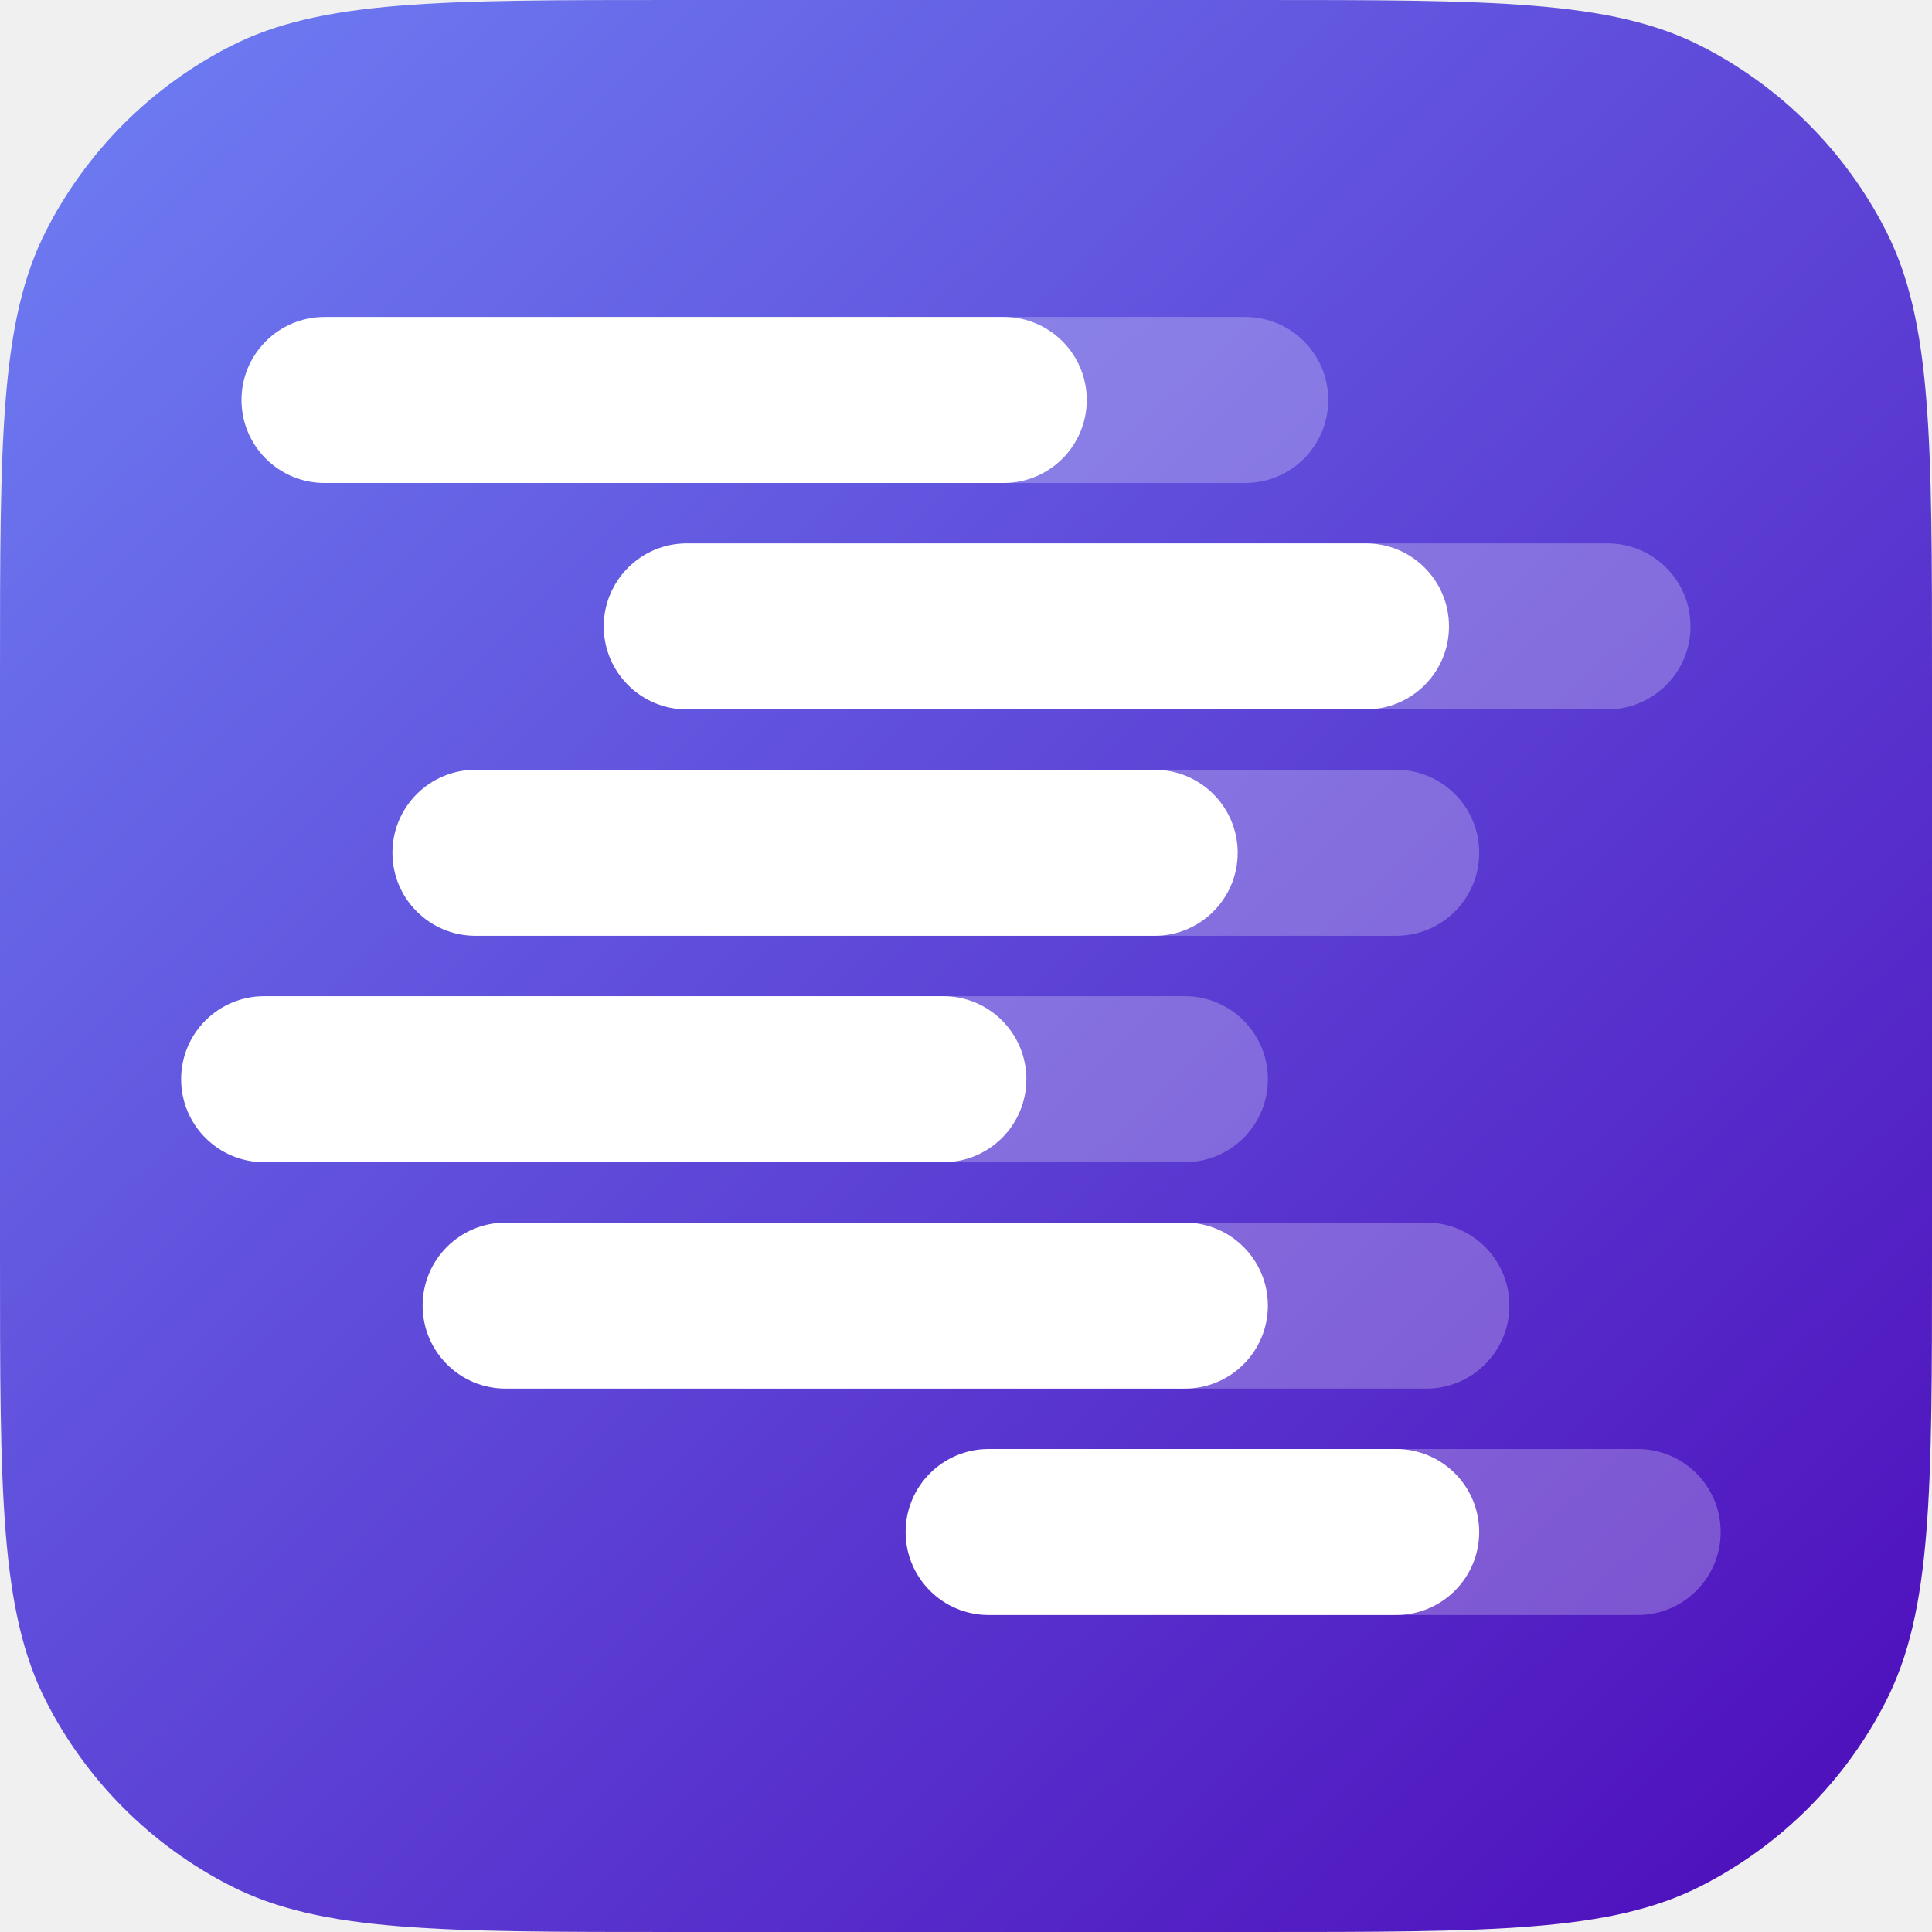
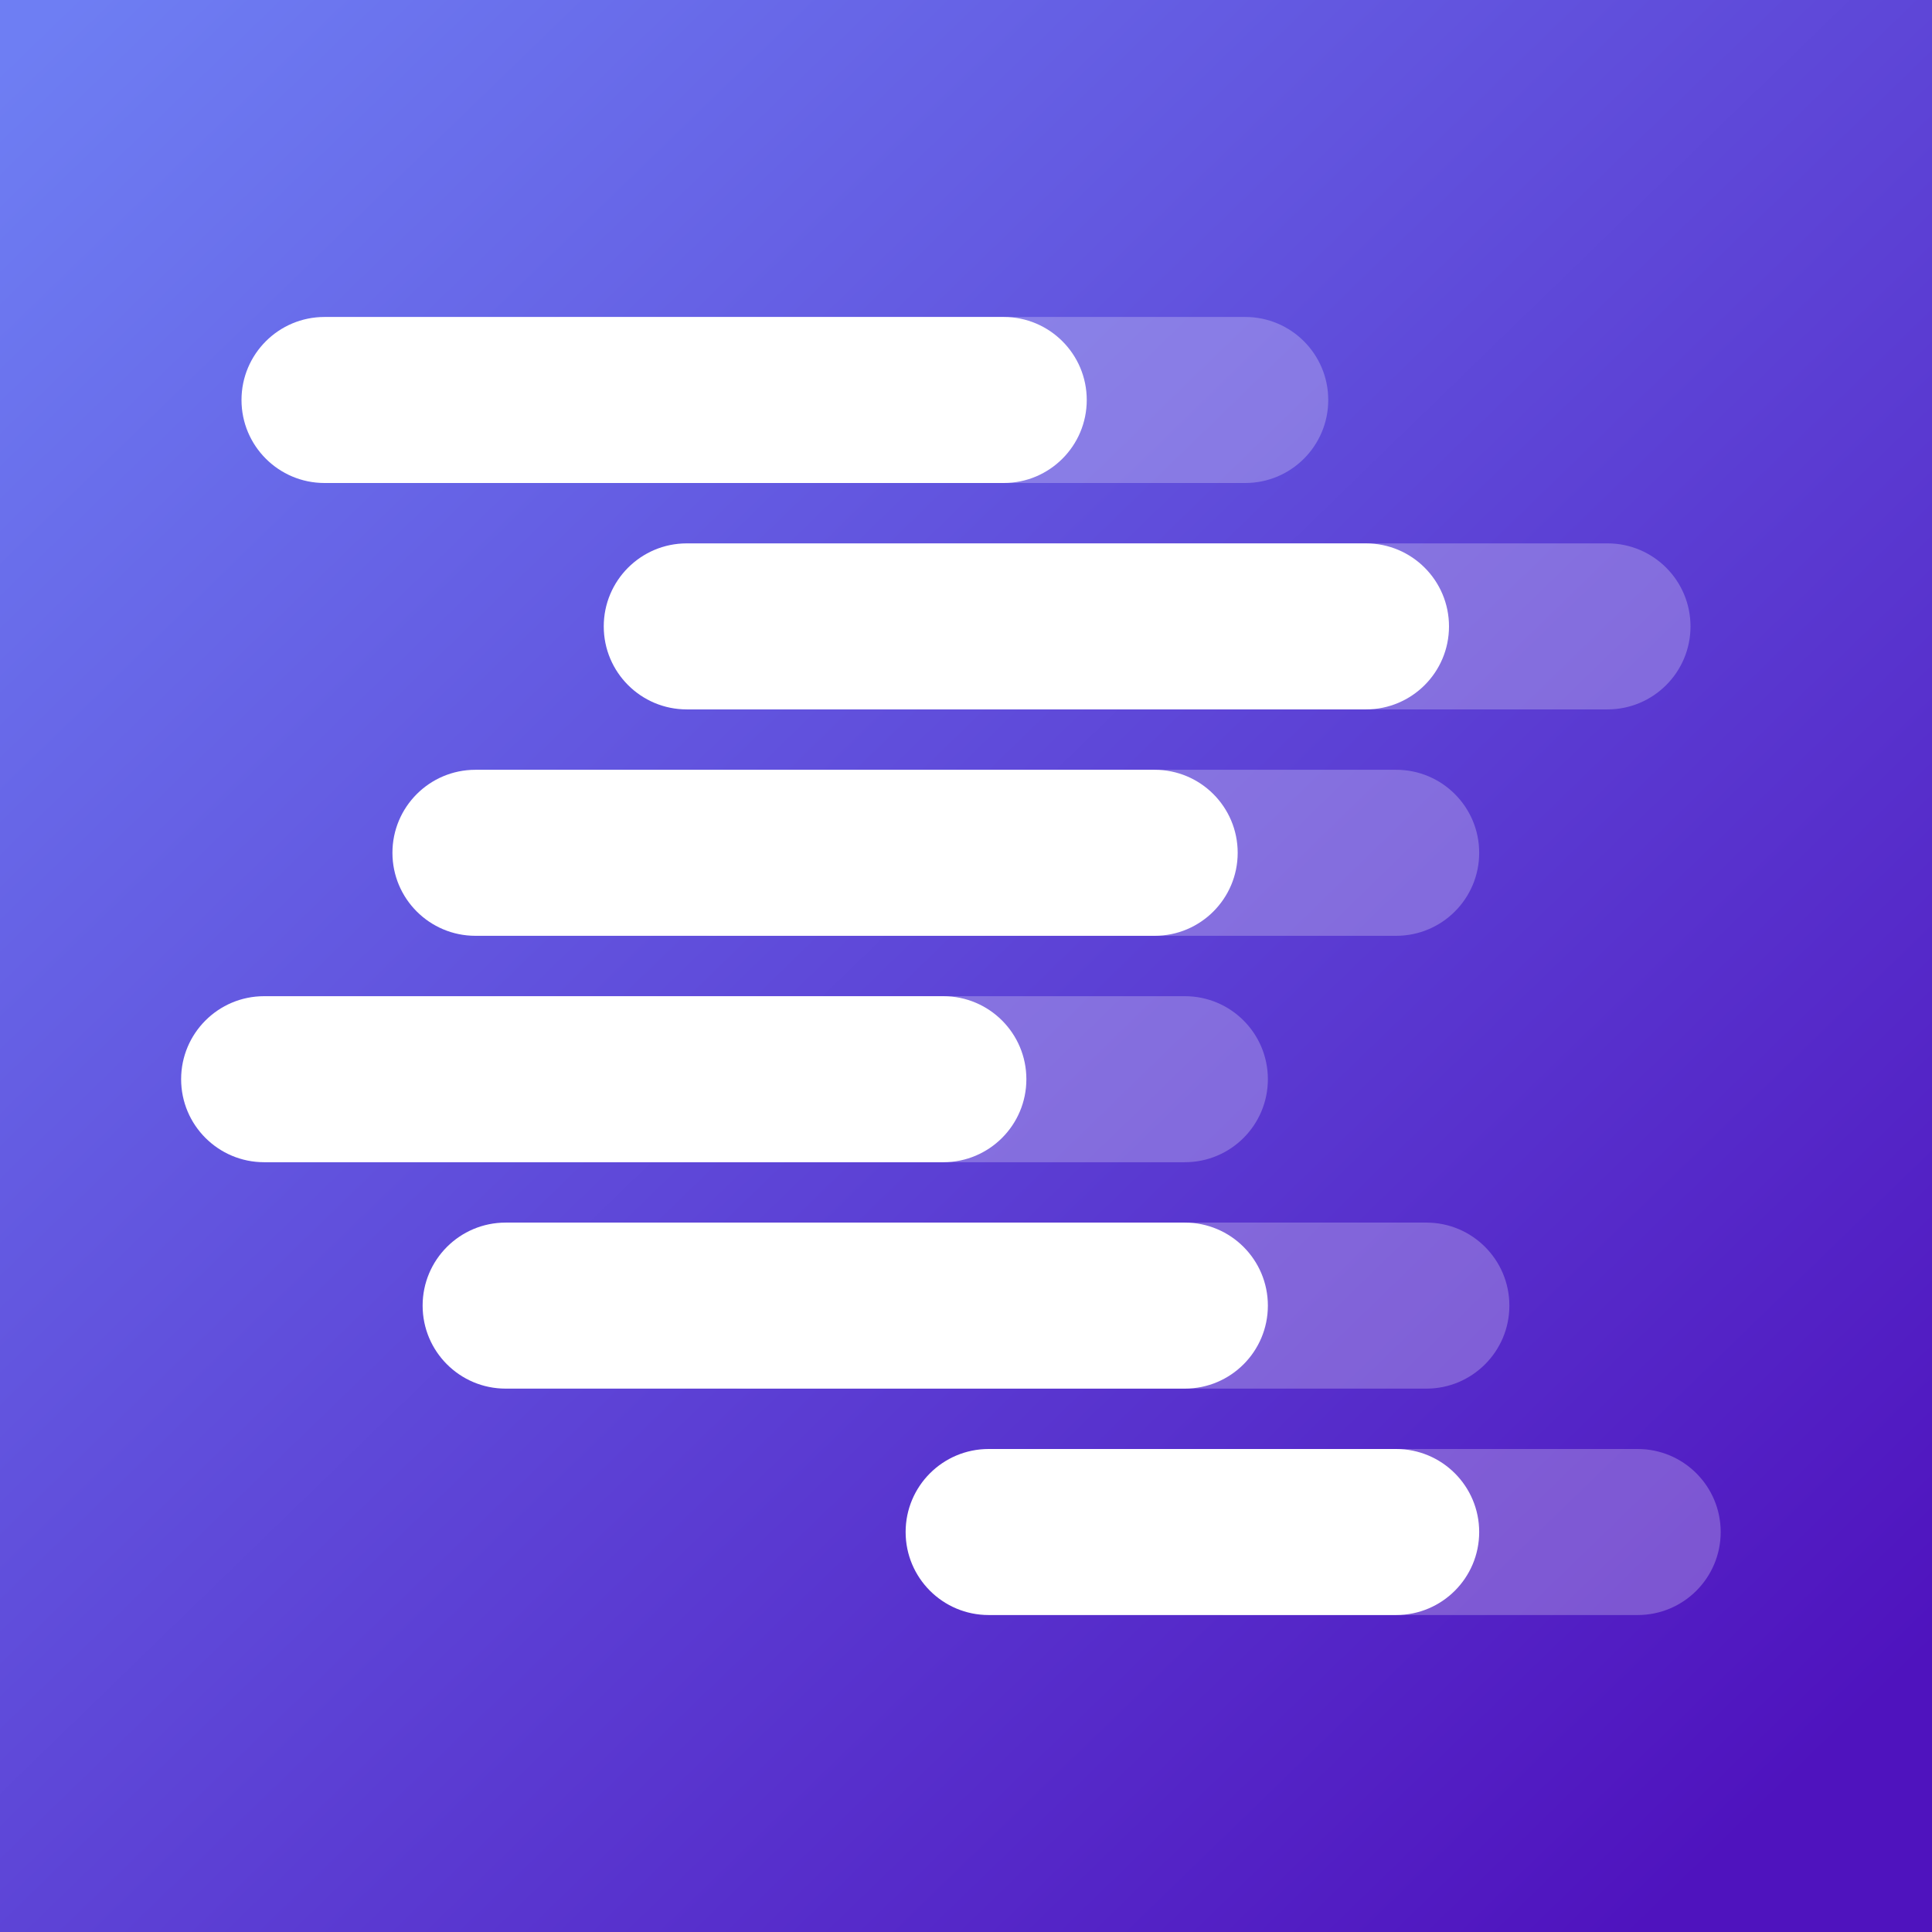
<svg xmlns="http://www.w3.org/2000/svg" width="512" height="512" viewBox="0 0 512 512" fill="none">
-   <path d="M0 179.2C0 116.474 0 85.111 12.207 61.153C22.945 40.079 40.079 22.945 61.153 12.207C85.111 0 116.474 0 179.2 0H332.8C395.526 0 426.889 0 450.847 12.207C471.921 22.945 489.055 40.079 499.793 61.153C512 85.111 512 116.474 512 179.2V332.8C512 395.526 512 426.889 499.793 450.847C489.055 471.921 471.921 489.055 450.847 499.793C426.889 512 395.526 512 332.8 512H179.2C116.474 512 85.111 512 61.153 499.793C40.079 489.055 22.945 471.921 12.207 450.847C0 426.889 0 395.526 0 332.8V179.2Z" fill="url(#lmStudioGradient)" />
+   <rect width="512" height="512" fill="url(#lmStudioGradient)" />
  <rect opacity="0.25" x="128" y="84" width="224" height="44" rx="22" fill="white" />
  <rect x="64" y="84" width="224" height="44" rx="22" fill="white" />
  <rect opacity="0.25" x="224" y="144" width="224" height="44" rx="22" fill="white" />
  <rect x="160" y="144" width="224" height="44" rx="22" fill="white" />
  <rect opacity="0.25" x="168" y="204" width="224" height="44" rx="22" fill="white" />
  <rect x="104" y="204" width="224" height="44" rx="22" fill="white" />
  <rect opacity="0.25" x="112" y="264" width="224" height="44" rx="22" fill="white" />
  <rect x="48" y="264" width="224" height="44" rx="22" fill="white" />
  <rect opacity="0.25" x="176" y="324" width="224" height="44" rx="22" fill="white" />
  <rect x="112" y="324" width="224" height="44" rx="22" fill="white" />
  <rect opacity="0.25" x="304" y="384" width="152" height="44" rx="22" fill="white" />
  <rect x="240" y="384" width="152" height="44" rx="22" fill="white" />
  <defs>
    <linearGradient id="lmStudioGradient" x1="-219.792" y1="229.426" x2="239.06" y2="702.601" gradientUnits="userSpaceOnUse">
      <stop stop-color="#6E7EF3" />
      <stop offset="1" stop-color="#4F13BE" />
    </linearGradient>
  </defs>
</svg>
